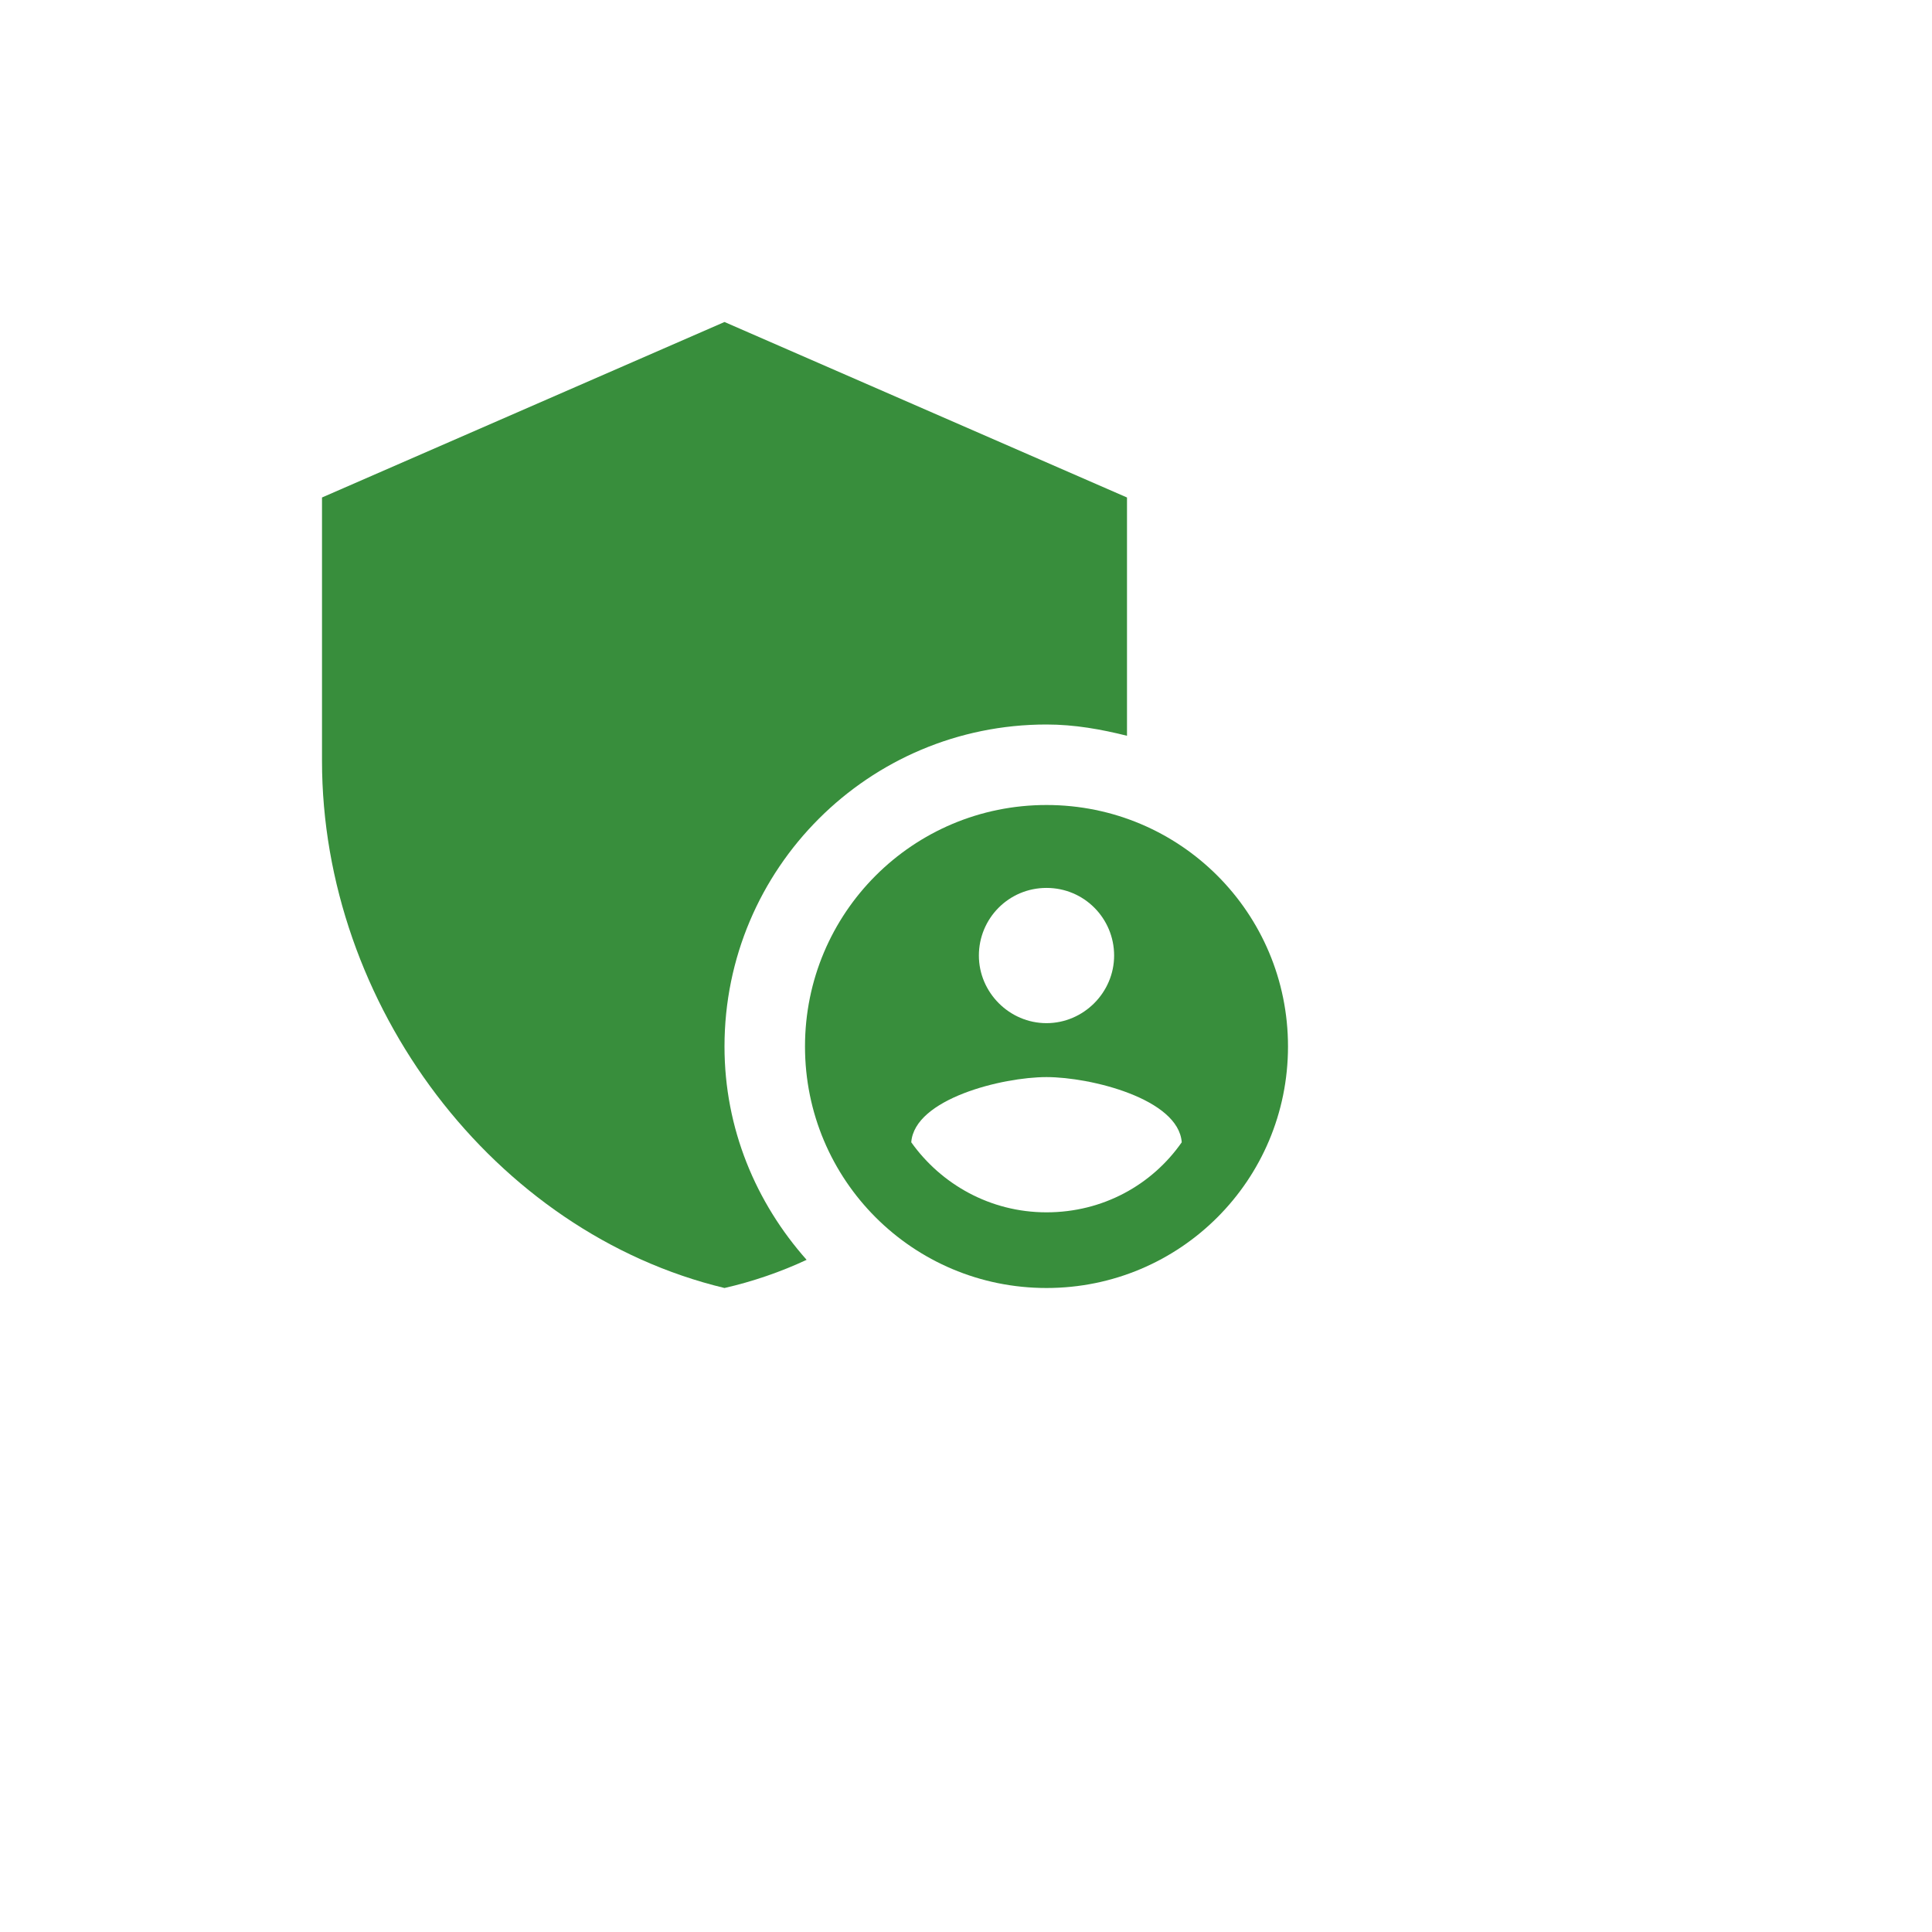
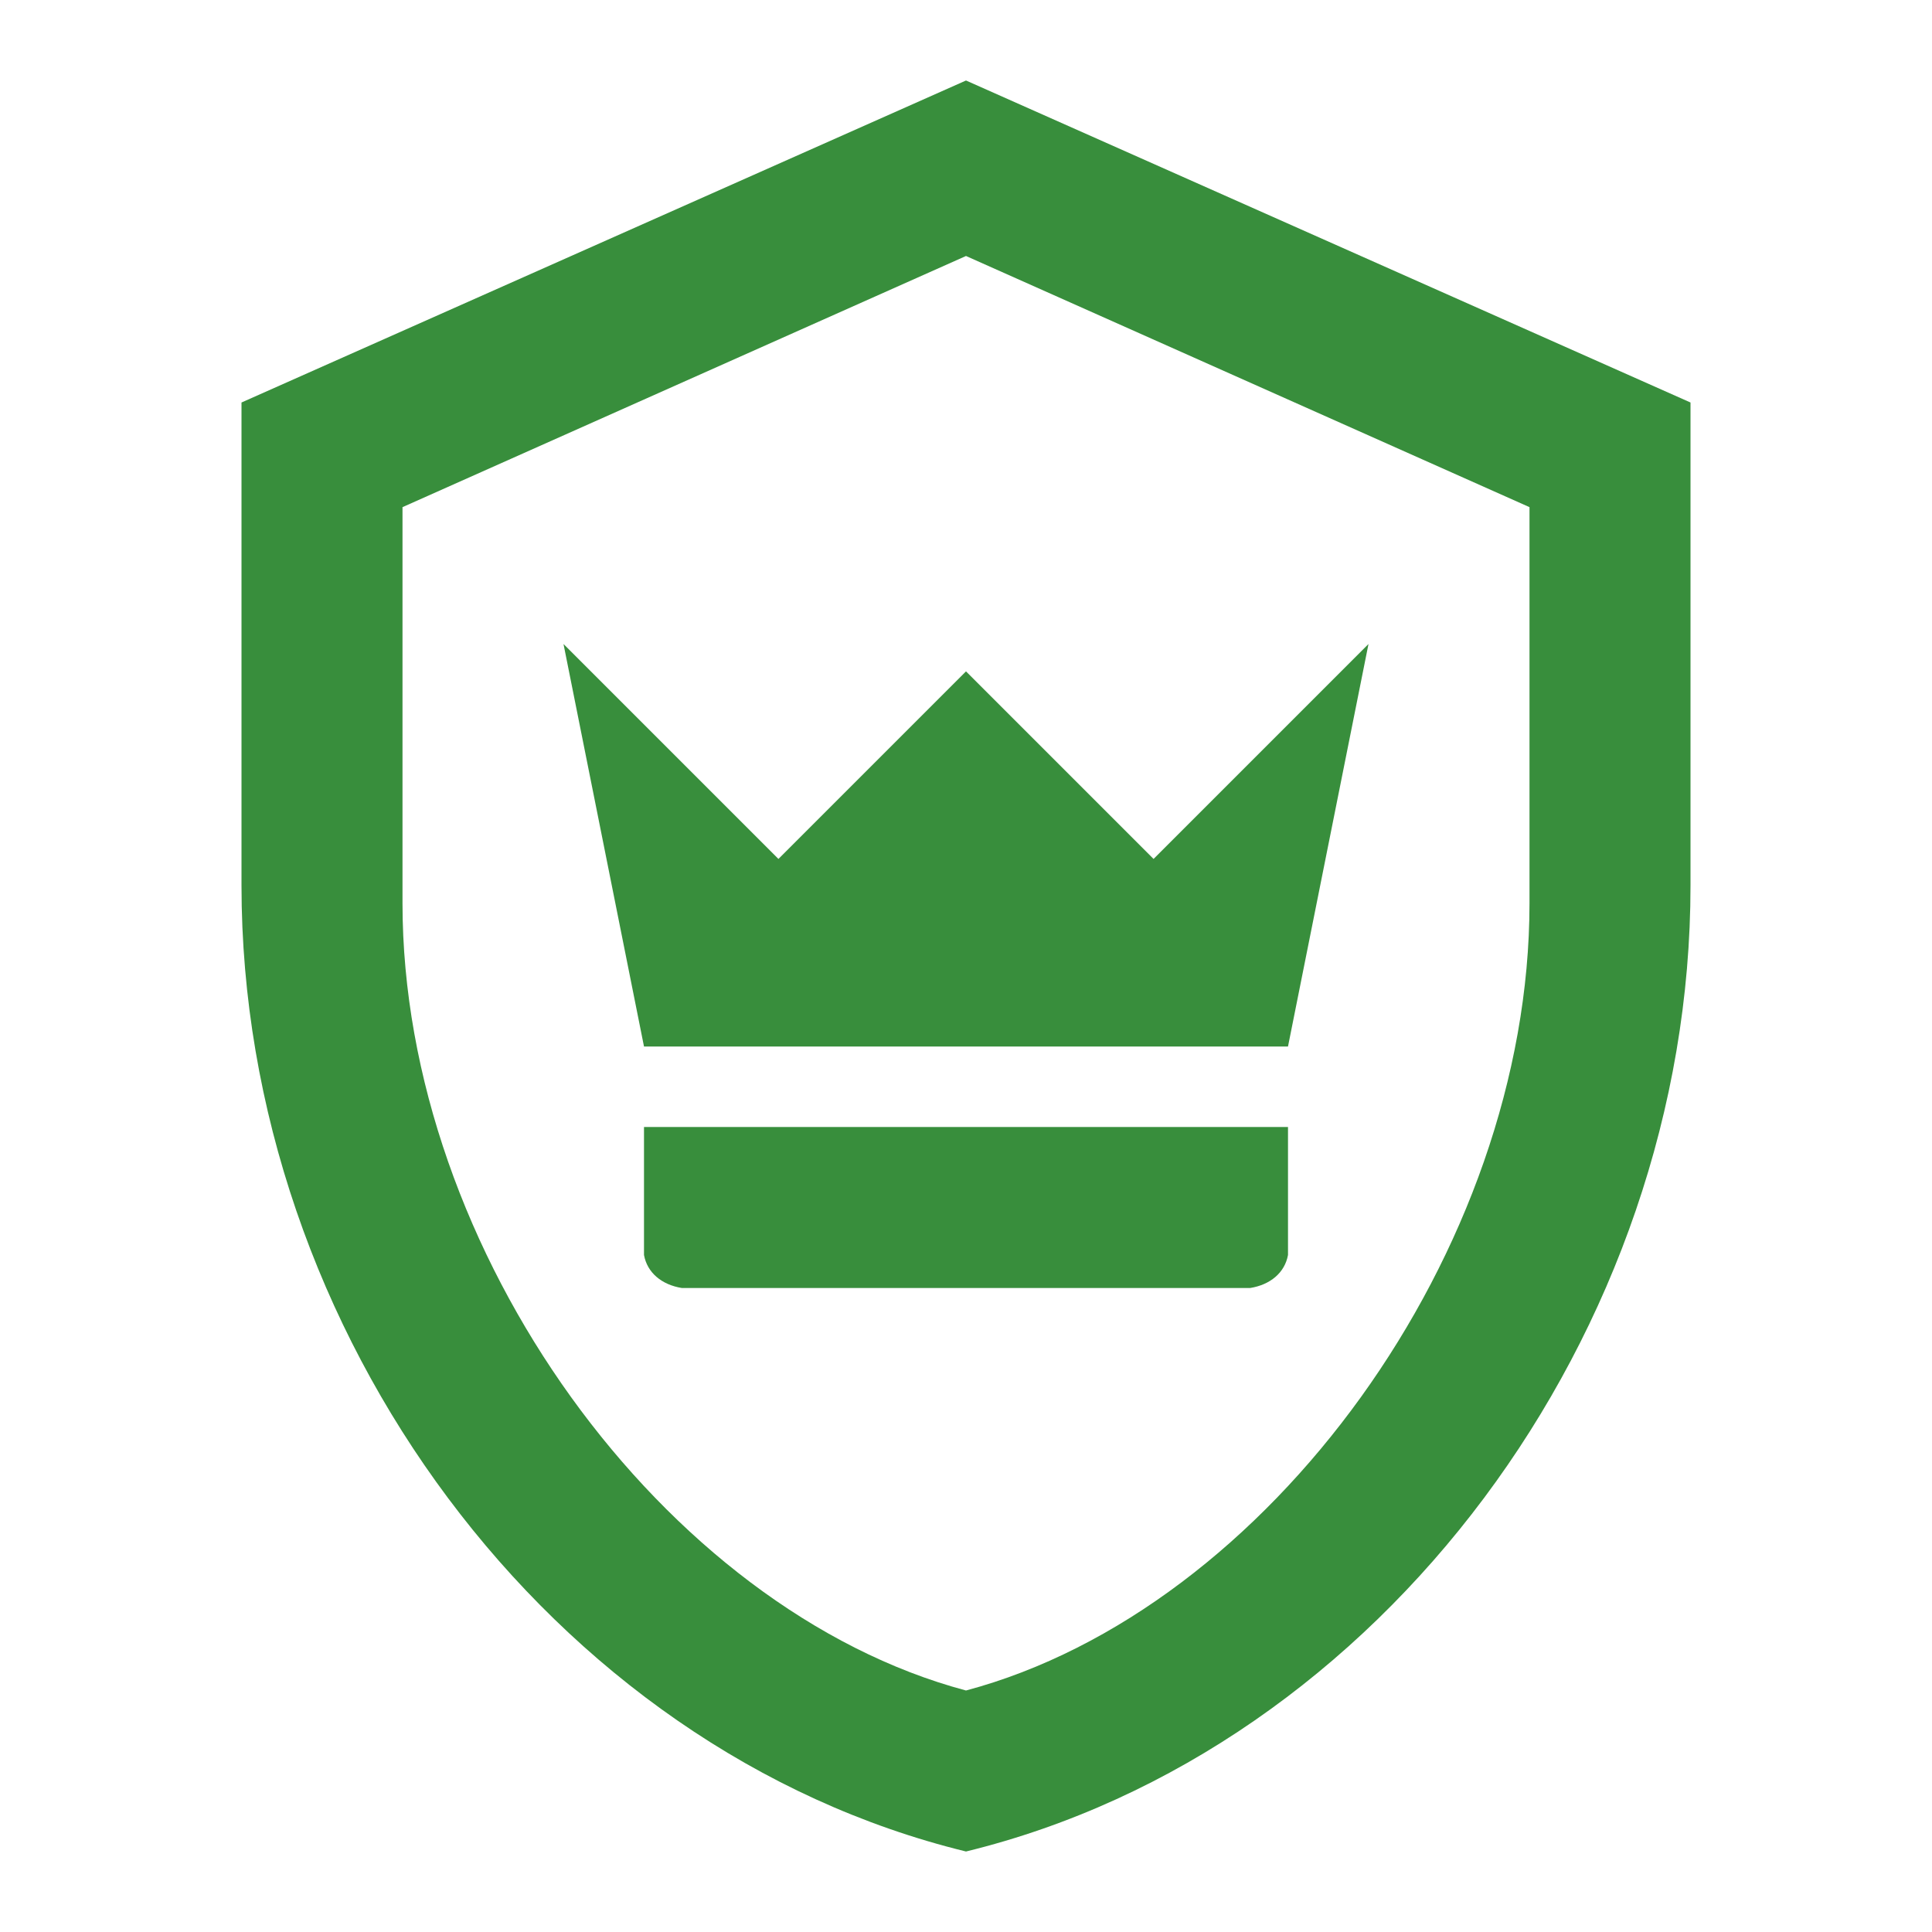
- <svg xmlns="http://www.w3.org/2000/svg" enable-background="new 0 0 512 512" height="24" viewBox="0 0 24 24" width="24" fill="#388E3C">
-   <g>
-     <rect fill="none" height="24" width="24" />
-   </g>
-   <g>
-     <g>
-       <path d="M13,9c0.35,0,0.68,0.06,1,0.14V6.18L9,4L4,6.18v3.27c0,3.03,2.13,5.86,5,6.55c0.35-0.08,0.7-0.2,1.02-0.35 C9.39,14.94,9,14.02,9,13C9,10.79,10.79,9,13,9z" />
-       <path d="M13,10c-1.66,0-3,1.34-3,3c0,1.66,1.34,3,3,3s3-1.34,3-3C16,11.34,14.66,10,13,10z M13,11.03c0.47,0,0.84,0.38,0.84,0.84 c0,0.46-0.38,0.84-0.84,0.84s-0.84-0.38-0.84-0.84C12.16,11.41,12.53,11.03,13,11.03z M13,15.06c-0.7,0-1.31-0.35-1.68-0.87 c0.04-0.54,1.13-0.81,1.68-0.81s1.64,0.27,1.68,0.81C14.31,14.72,13.7,15.06,13,15.06z" />
-     </g>
-   </g>
+ <svg xmlns="http://www.w3.org/2000/svg" version="1.1" width="24" height="24" viewBox="0 0 24 24" fill="#388E3C">
+   <path d="M12 1L21 5V11C21 16.55 17.16 21.74 12 23C6.84 21.74 3 16.55 3 11V5L12 1M12 3.18L5 6.3V11.22C5 15.54 8.25 20 12 21C15.75 20 19 15.54 19 11.22V6.3L12 3.18M16 14V15.5L16 15.59C15.96 15.81 15.78 15.96 15.53 16L15.43 16H8.57L8.47 16C8.22 15.96 8.04 15.81 8 15.59L8 15.5V14H16M17 8L16 13H8L7 8L7 8L9.67 10.67L12 8.34L14.33 10.67L17 8L17 8Z" />
</svg>
